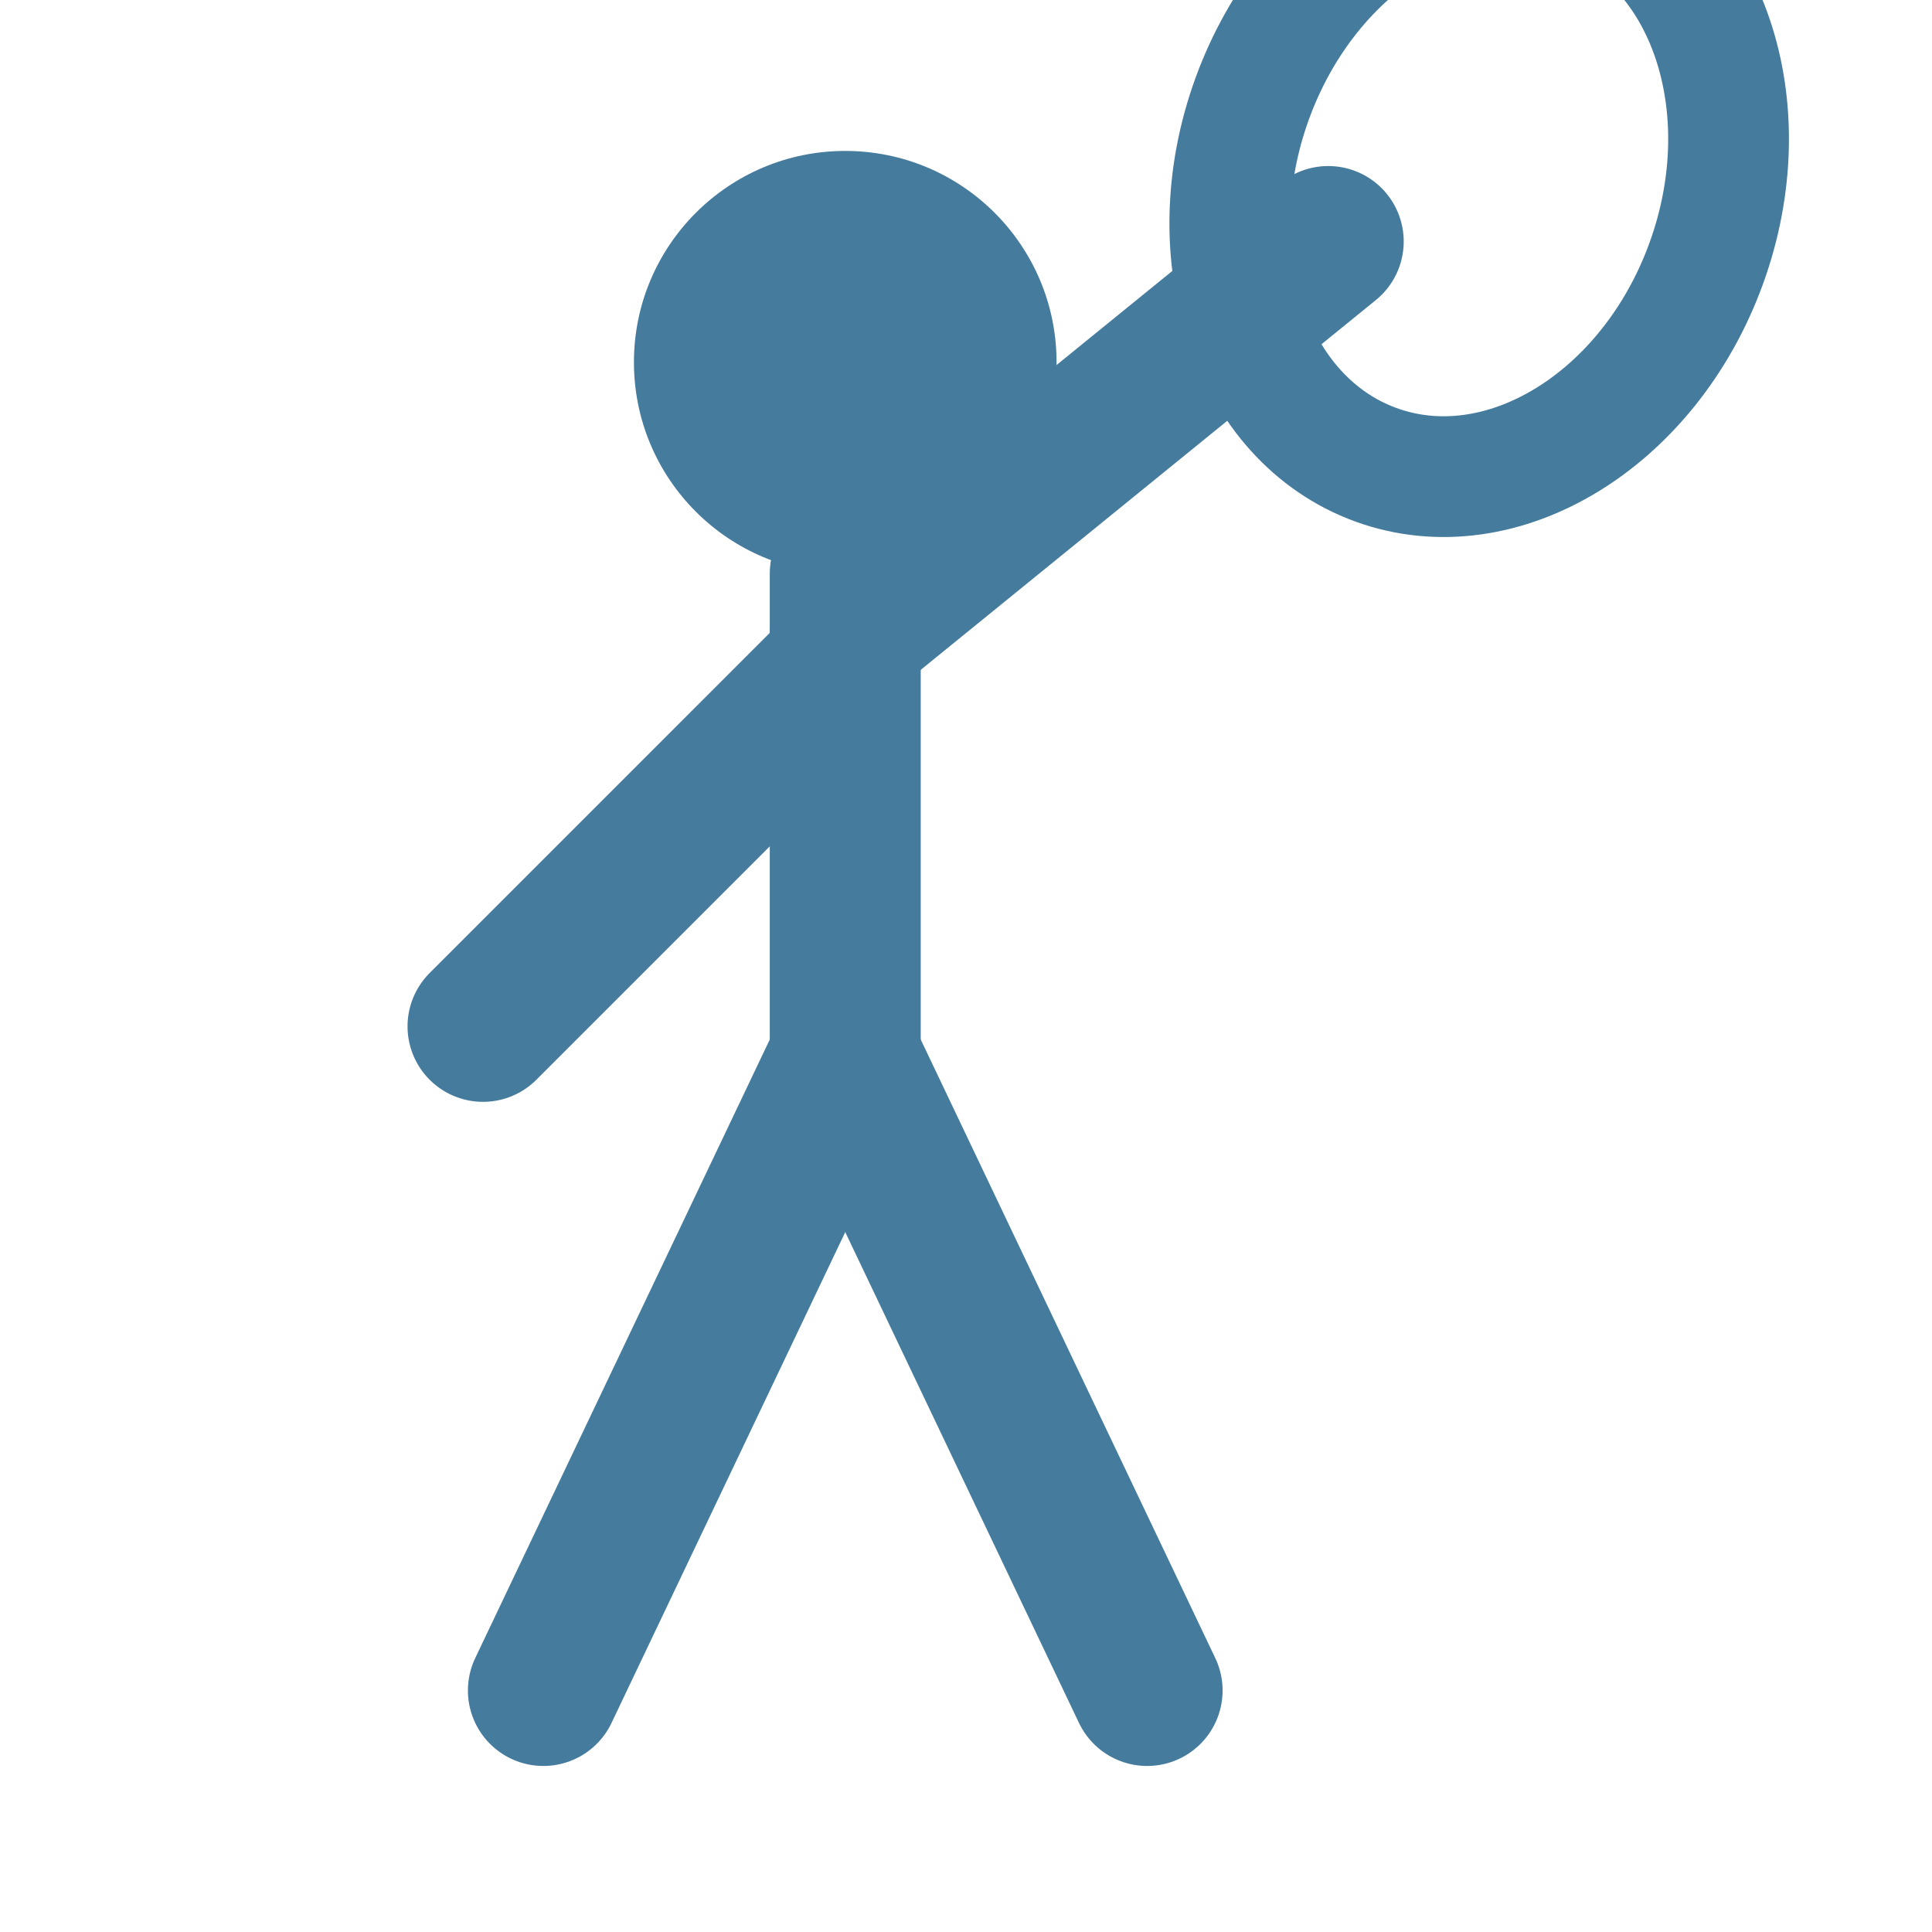
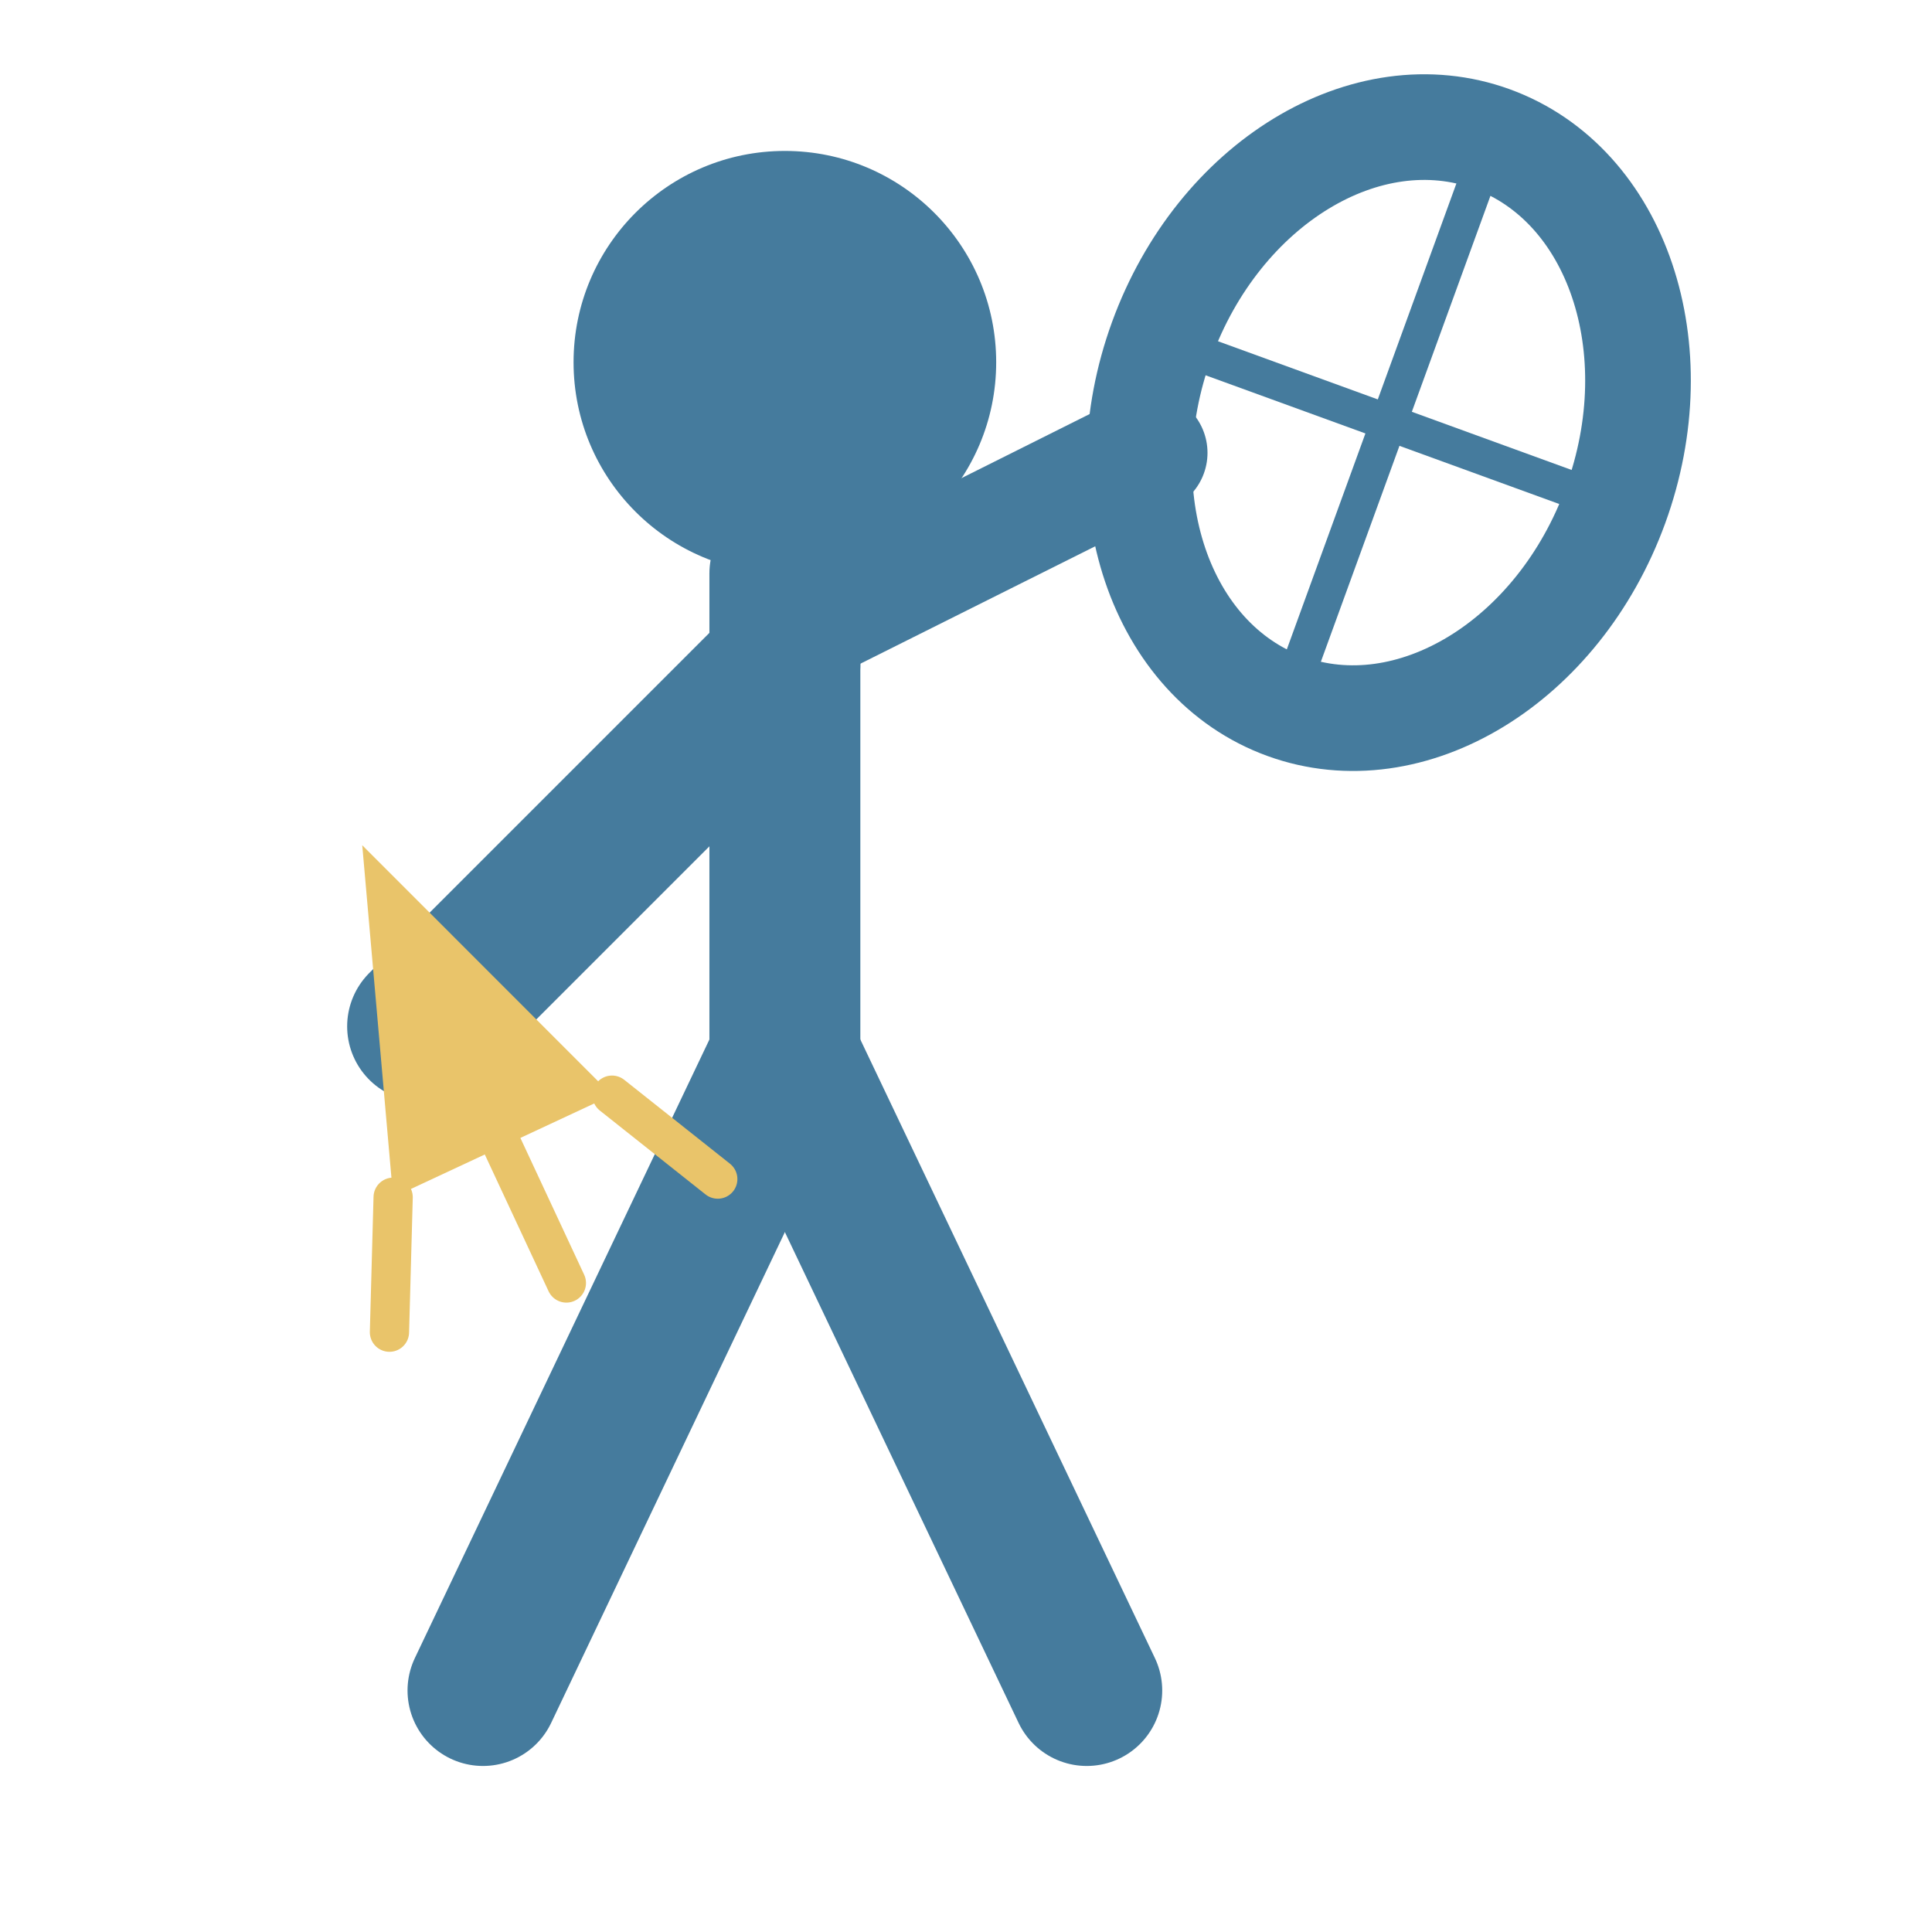
<svg xmlns="http://www.w3.org/2000/svg" viewBox="0 0 64 64" width="64" height="64">
-   <circle cx="28" cy="12" r="7" fill="#457b9d" />
-   <path d="M28 19 v16" stroke="#457b9d" stroke-width="5" stroke-linecap="round" />
-   <path d="M28 21 L44 8" stroke="#457b9d" stroke-width="5" stroke-linecap="round" />
-   <ellipse cx="49" cy="6" rx="8" ry="10" fill="none" stroke="#457b9d" stroke-width="4" transform="rotate(20 49 6)" />
-   <path d="M28 22 L16 34" stroke="#457b9d" stroke-width="5" stroke-linecap="round" />
-   <path d="M28 35 L18 56" stroke="#457b9d" stroke-width="5" stroke-linecap="round" />
-   <path d="M28 35 L38 56" stroke="#457b9d" stroke-width="5" stroke-linecap="round" />
+   <circle cx="26" cy="12" r="7" fill="#457b9d" />
+   <path d="M26 19 v16" stroke="#457b9d" stroke-width="5" stroke-linecap="round" />
+   <path d="M26 21 L38 15" stroke="#457b9d" stroke-width="4" stroke-linecap="round" />
+   <g transform="rotate(20 46 14)">
+     <ellipse cx="46" cy="14" rx="8" ry="10" fill="none" stroke="#457b9d" stroke-width="3.5" />
+     <path d="M46 4 v20 M38 14 h16" stroke="#457b9d" stroke-width="1.2" />
+   </g>
+   <path d="M26 22 L14 34" stroke="#457b9d" stroke-width="5" stroke-linecap="round" />
+   <path d="M26 35 L16 56" stroke="#457b9d" stroke-width="5" stroke-linecap="round" />
+   <path d="M26 35 L36 56" stroke="#457b9d" stroke-width="5" stroke-linecap="round" />
+   <g transform="translate(12,28) rotate(-25)">
+     <path d="M0 0 L4 11 L-4 11 Z" fill="#e9c46a" />
+     <path d="M-4 11 L-6 15 M0 11 L0 16 M4 11 L6 15" stroke="#e9c46a" stroke-width="1.3" stroke-linecap="round" />
+   </g>
</svg>
